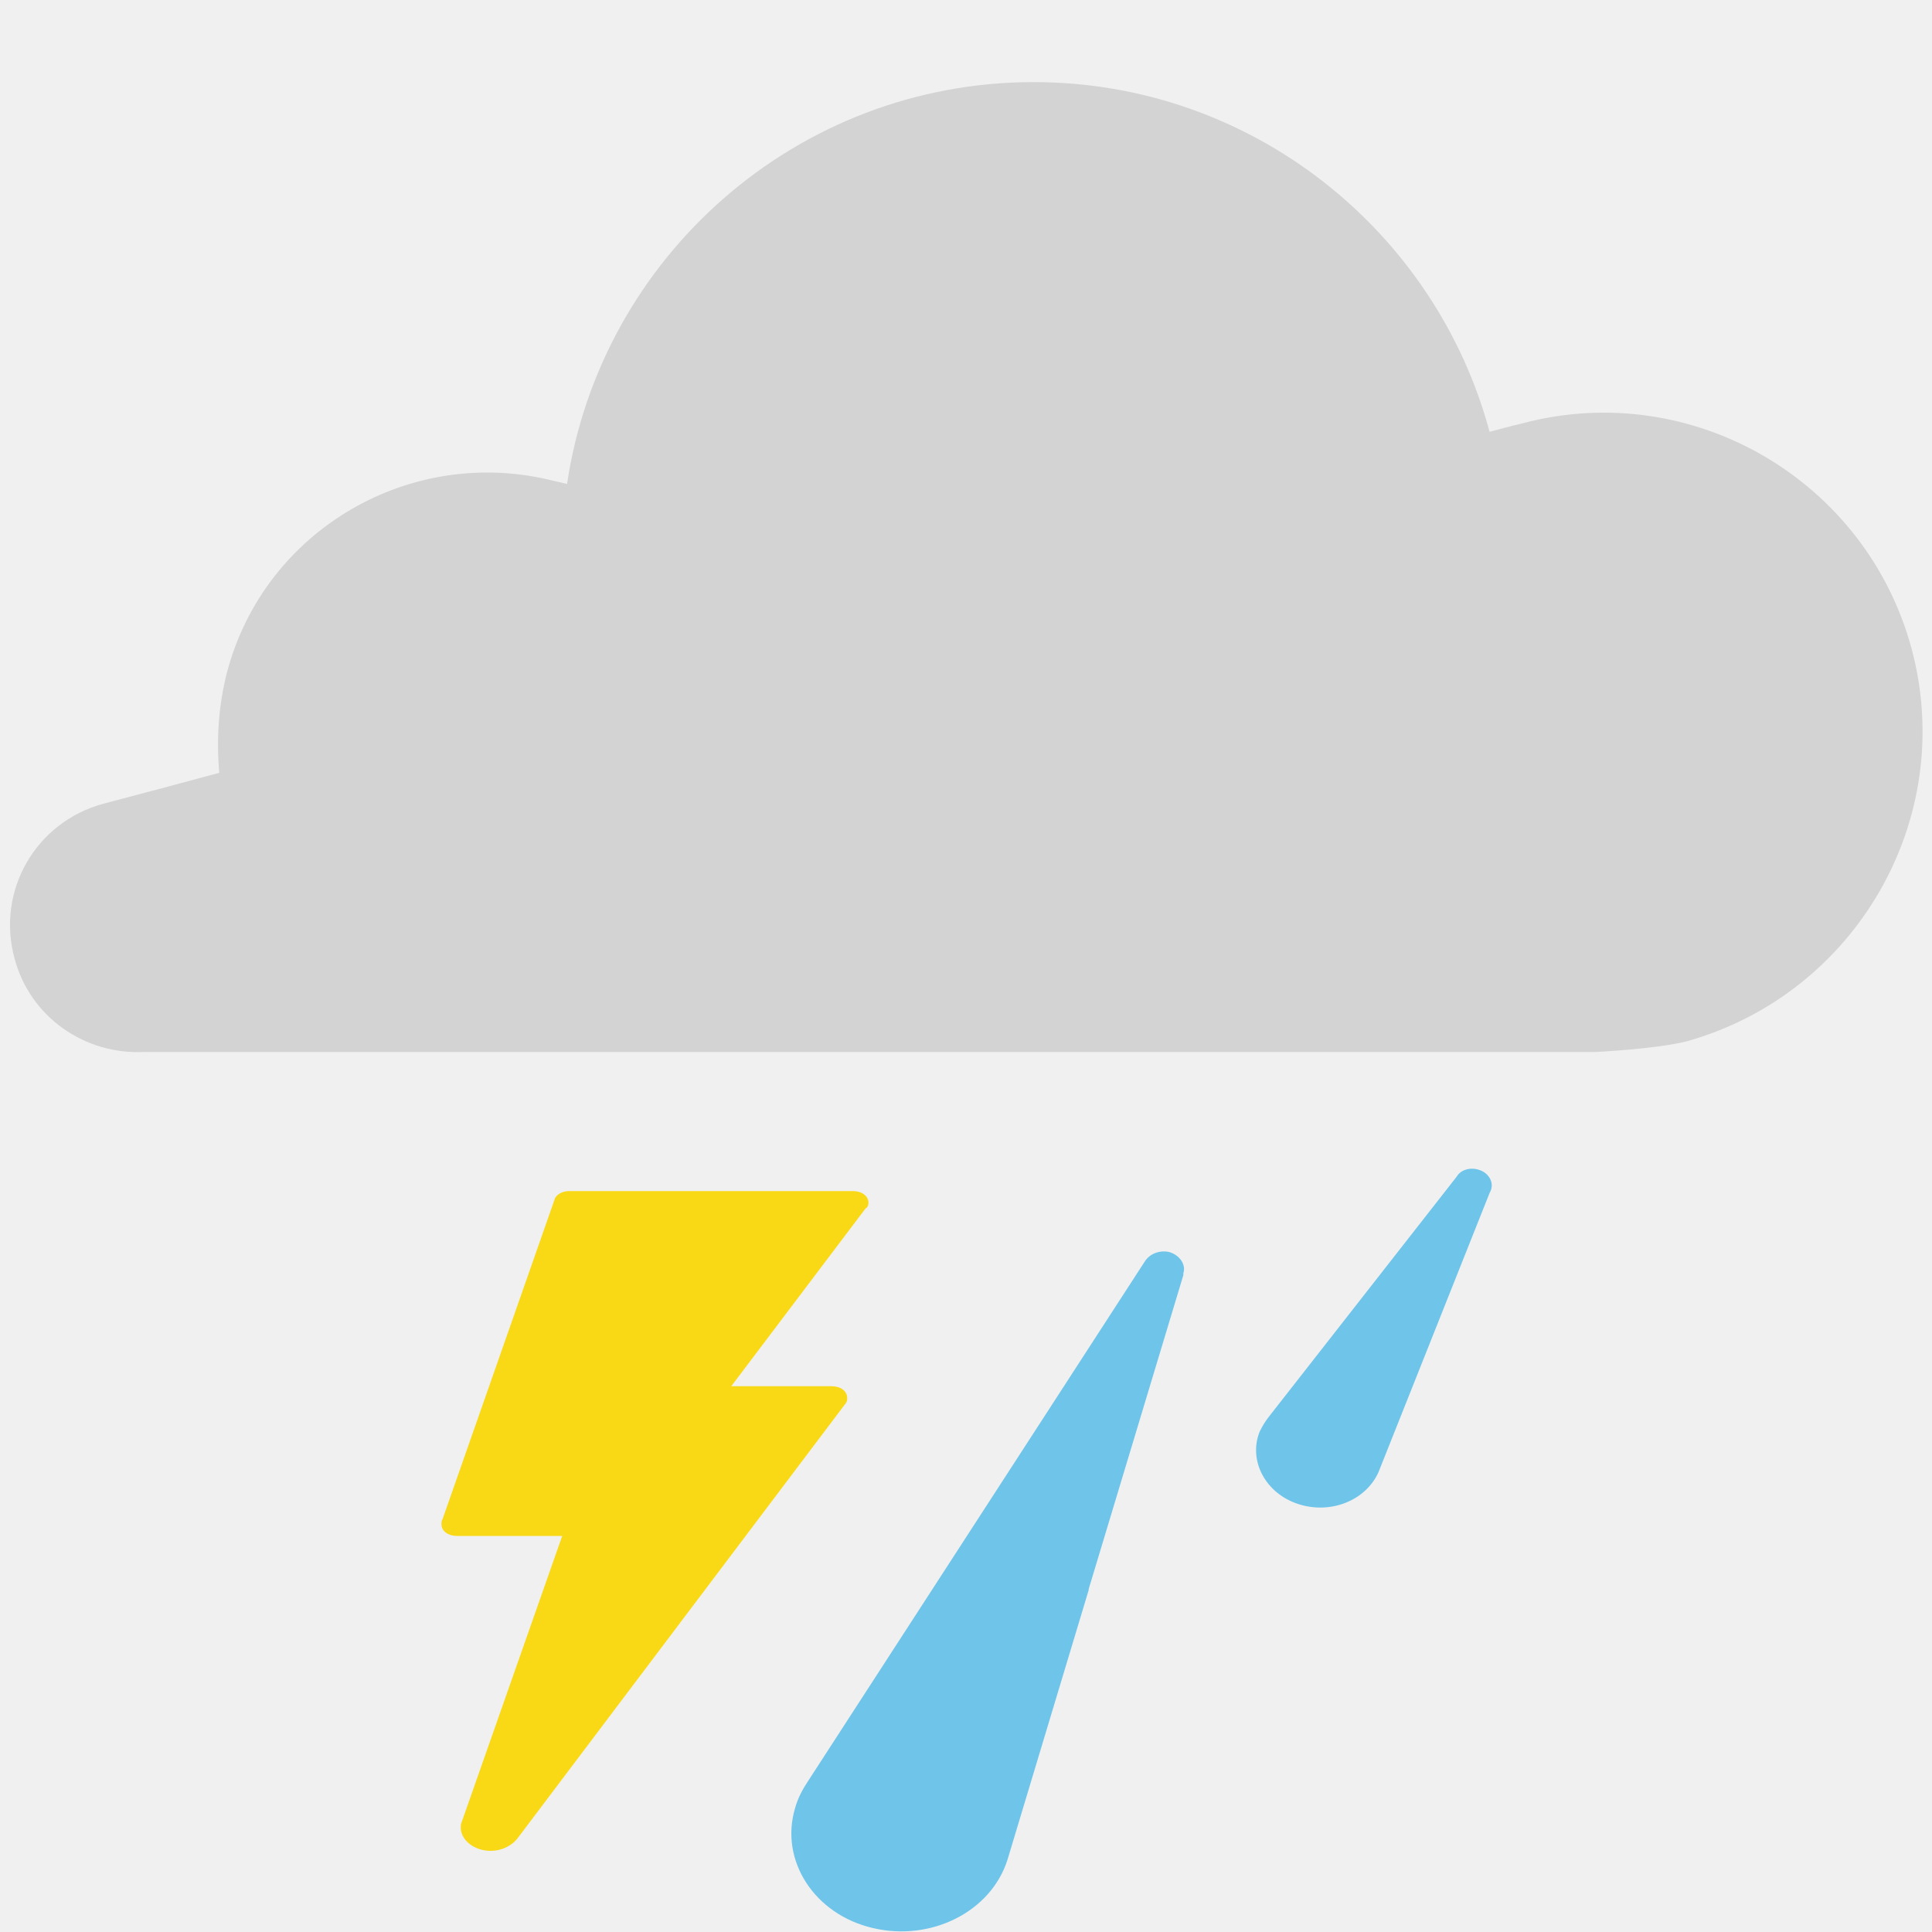
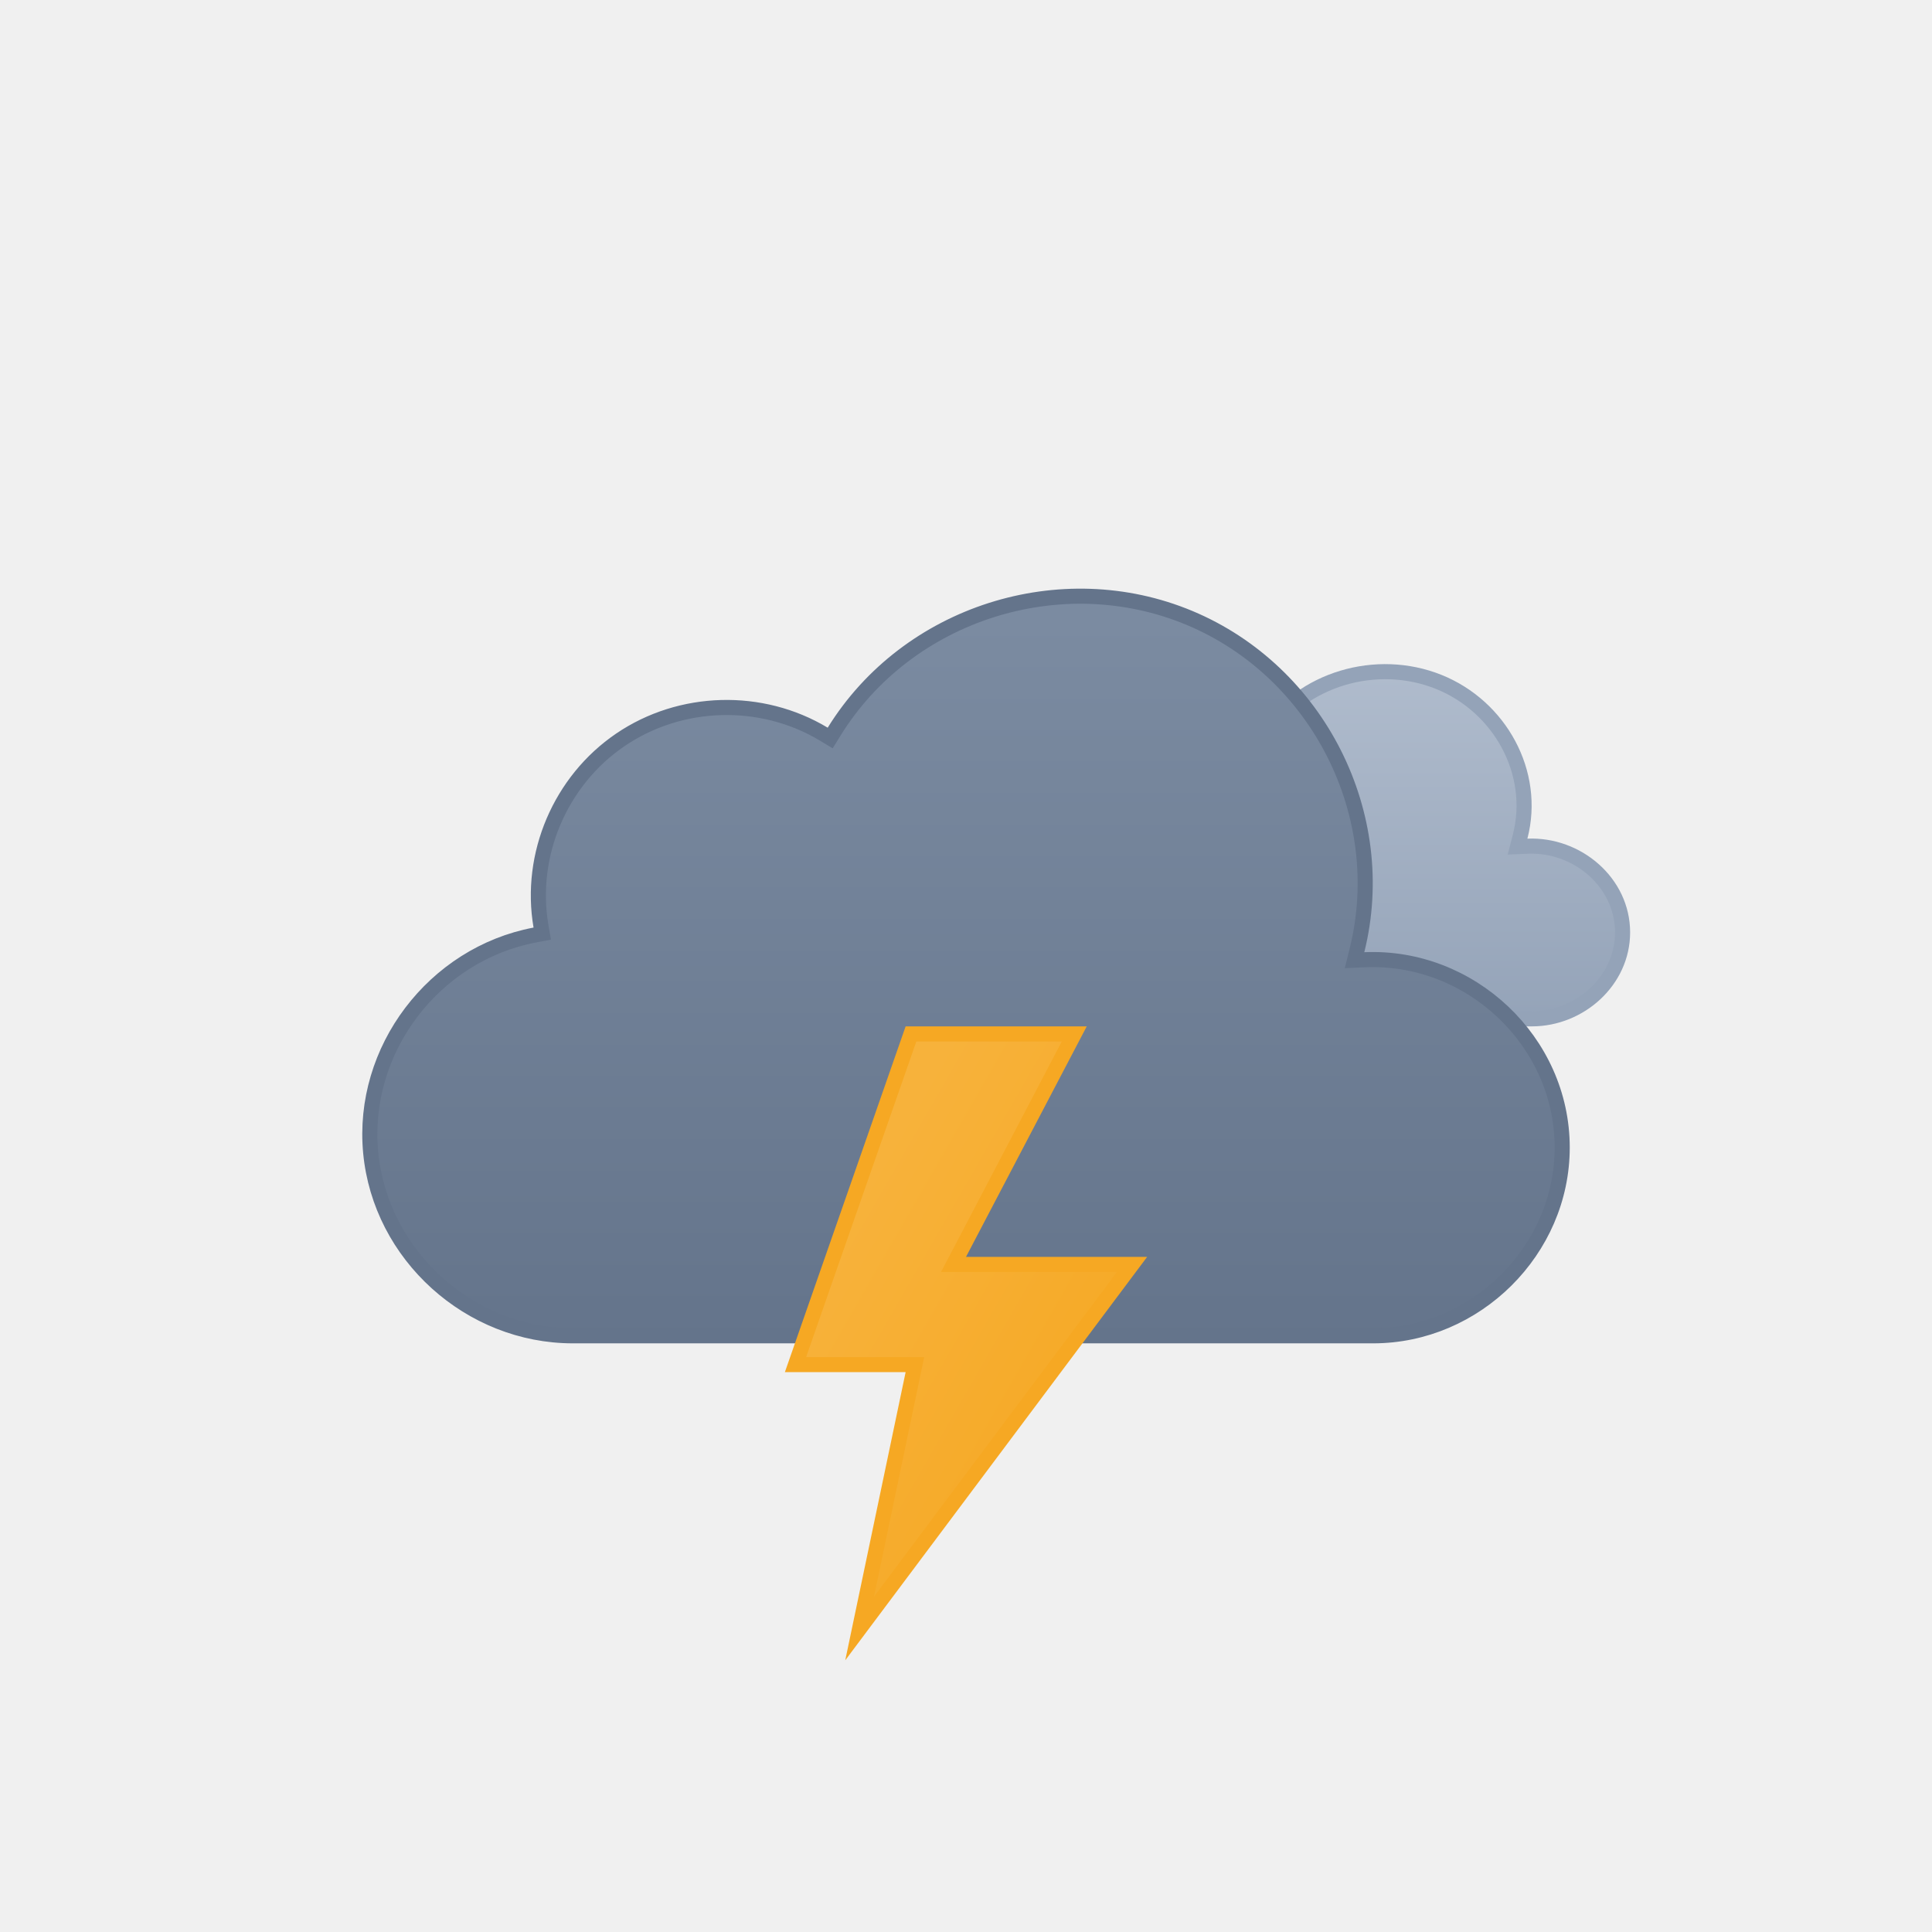
- <svg xmlns="http://www.w3.org/2000/svg" version="1.1" x="0px" y="0px" viewBox="0 0 200 200" enable-background="new 0 0 200 200" xml:space="preserve">
-   <g id="sun">
- </g>
-   <g id="clear-night">
- </g>
-   <g id="mostly-sunny">
- </g>
-   <g id="mostly-clear-night">
- </g>
-   <g id="fog">
- </g>
-   <g id="wind">
- </g>
-   <g id="cloudy">
- </g>
-   <g id="partly-cloudy">
- </g>
-   <g id="partly-cloudy-night">
- </g>
-   <g id="mostly-cloudy">
- </g>
-   <g id="mostly-cloudy-night">
- </g>
-   <g id="default">
- </g>
-   <g id="light-rain">
- </g>
-   <g id="rain">
- </g>
-   <g id="heavy-rain">
- </g>
-   <g id="scattered-showers-night">
- </g>
-   <g id="isolated-t-storms">
- </g>
-   <g id="scattered-t-storms">
- </g>
-   <g id="scattered-t-storms-night">
- </g>
-   <g id="strong-t-storms">
-     <g>
-       <path fill="#F9D915" d="M89.9,124.5c0-0.7-0.7-1.2-1.6-1.2h0l0,0H58.9c-0.7,0-1.4,0.4-1.5,0.9l-11.6,33.1    c-0.1,0.1-0.1,0.3-0.1,0.5c0,0.7,0.7,1.2,1.6,1.2h0h10.9l-10.4,29.6h0c-0.1,0.2-0.1,0.4-0.1,0.6c0,1.3,1.4,2.4,3.1,2.4    c1.1,0,2.1-0.5,2.7-1.2l0,0l34.1-45.2h0c0.1-0.2,0.1-0.3,0.1-0.5c0-0.7-0.7-1.2-1.6-1.2c0,0,0,0,0,0v0H75.7l13.9-18.4    C89.8,125,89.9,124.8,89.9,124.5z" />
-       <path fill="#6EC4E9" d="M121,129.6c-1-0.2-2,0.2-2.5,1l0,0l-34.8,53.7c-0.6,0.9-1.1,1.8-1.4,2.9c-1.6,5.4,2,11,8.1,12.4    c6,1.4,12.2-1.7,13.9-7.1h0l8.4-27.9c0,0,0-0.1,0-0.1l0,0l9.8-32.5l0-0.2l0,0C122.8,130.9,122.1,129.9,121,129.6z" />
-       <path fill="#6EC4E9" d="M154.3,123.3c0.4-0.9-0.2-1.9-1.2-2.2c-0.9-0.3-1.9,0-2.3,0.7h0l-19.4,24.8c-0.4,0.5-0.7,1-1,1.6    c-1.2,3,0.6,6.4,4,7.5c3.4,1.1,7-0.4,8.3-3.3h0l11.5-28.9L154.3,123.3L154.3,123.3z" />
-     </g>
-     <g>
-       <g>
-         <path fill="#D3D3D3" d="M197.9,67.2c-4.7-17.5-22.7-28-40.2-23.4c0,0-1.3,0.3-3.5,0.9c-5.6-20.8-24.6-36.2-47.2-36.2     c-24.5,0-44.8,18.1-48.3,41.6c-0.8-0.2-1.3-0.3-1.3-0.3c-14.8-3.8-30,5-33.9,19.8c-0.9,3.5-1.1,7-0.8,10.4c-7.4,2-12,3.2-12,3.2     c-7,1.9-11.1,9-9.2,16c1.6,6.1,7.3,10,13.4,9.7h150.3c0,0,6.2-0.3,9.4-1.1C192.1,102.9,202.6,84.8,197.9,67.2z" />
+ <svg xmlns="http://www.w3.org/2000/svg" viewBox="0 0 128 128" fill="none">
+   <g id="thunderstorms-extreme" clip-path="url(#clip0_1858_9923)">
+     <g id="Sky">
+       <g id="Clouds">
+         <g id="Secondary Cloud">
+           <path id="Cloud" d="M83.839 48.693C86.245 44.958 91.215 43.529 95.318 45.177C99.361 46.801 101.814 51.189 100.71 55.437L100.541 56.09L101.215 56.062C104.496 55.924 107.5 58.465 107.5 61.774C107.5 64.976 104.669 67.5 101.489 67.5H74.977C71.768 67.501 68.845 65.118 68.529 61.907C68.214 58.707 70.617 55.841 73.764 55.27L74.255 55.182L74.168 54.69C73.774 52.493 74.812 50.249 76.685 49.027C78.611 47.771 81.177 47.707 83.168 48.856L83.582 49.094L83.839 48.693Z" fill="url(#paint0_linear_1858_9923)" stroke="#94A3B8" stroke-miterlimit="10" />
+           <animateTransform attributeName="transform" type="translate" values="0 -3;0 0;0 -3" dur="3s" begin="0s" repeatCount="indefinite" calcMode="spline" keySplines=".42 0 .58 1; .42 0 .58 1" />
+         </g>
+         <g id="Cloud_2">
+           <path id="Cloud_3" d="M55.262 48.475C60.123 40.611 70.297 37.38 78.815 40.943C87.321 44.502 92.138 54.003 89.903 62.965L89.742 63.614L90.411 63.585C97.42 63.279 103.5 68.992 103.5 76.028C103.499 82.84 97.772 88.5 90.977 88.5H37.954C31.127 88.502 25.203 83.171 24.559 76.36C23.916 69.552 28.737 63.212 35.443 61.945L35.926 61.853L35.842 61.369C35.026 56.624 37.126 51.717 41.105 49.013C45.095 46.301 50.446 46.154 54.58 48.64L55.002 48.895L55.262 48.475Z" fill="url(#paint1_linear_1858_9923)" stroke="#64748B" stroke-miterlimit="10" />
+           <animateTransform attributeName="transform" type="translate" values="0 0;0 -3;0 0" dur="3s" begin="0s" repeatCount="indefinite" calcMode="spline" keySplines=".42 0 .58 1; .42 0 .58 1" />
+         </g>
      </g>
    </g>
+     <g id="Lightning">
+       <path id="Lightning Bolt" d="M71.173 68.5L63.557 83.041L63.173 83.772H75.002L56.952 107.892L60.489 91.012L60.616 90.409H52.704L60.355 68.5H71.173Z" fill="url(#paint2_linear_1858_9923)" stroke="#F6A823" stroke-miterlimit="10">
+         <animate attributeName="opacity" values="1;1;0;1;0;1;0;1;1" dur="2s" begin="0s" repeatCount="indefinite" keyTimes="0;0.25;0.33;0.42;0.5;0.57;0.63;0.67;1" />
+       </path>
+     </g>
  </g>
-   <g id="flurries">
- </g>
-   <g id="snow">
- </g>
-   <g id="heavy-snow">
- </g>
-   <g id="blowing-snow">
- </g>
-   <g id="scattered-snow">
- </g>
-   <g id="scattered-snow-night">
- </g>
-   <g id="freezing-drizzle">
- </g>
-   <g id="freezing-rain">
- </g>
-   <g id="wintry-mix">
- </g>
-   <g id="sleet">
- </g>
-   <g id="tornado">
- </g>
-   <g id="hurricane">
- </g>
+   <defs>
+     <linearGradient id="paint0_linear_1858_9923" x1="88" y1="44" x2="88" y2="68" gradientUnits="userSpaceOnUse">
+       <stop stop-color="#B0BCCD" />
+       <stop offset="1" stop-color="#94A3B8" />
+     </linearGradient>
+     <linearGradient id="paint1_linear_1858_9923" x1="64.001" y1="39" x2="64.001" y2="89" gradientUnits="userSpaceOnUse">
+       <stop stop-color="#7C8CA2" />
+       <stop offset="1" stop-color="#64748B" />
+     </linearGradient>
+     <linearGradient id="paint2_linear_1858_9923" x1="64.528" y1="66.038" x2="84.414" y2="77.457" gradientUnits="userSpaceOnUse">
+       <stop stop-color="#F7B23B" />
+       <stop offset="1" stop-color="#F6A823" />
+     </linearGradient>
+     <clipPath id="clip0_1858_9923">
+       <rect width="128" height="128" fill="white" />
+     </clipPath>
+   </defs>
</svg>
